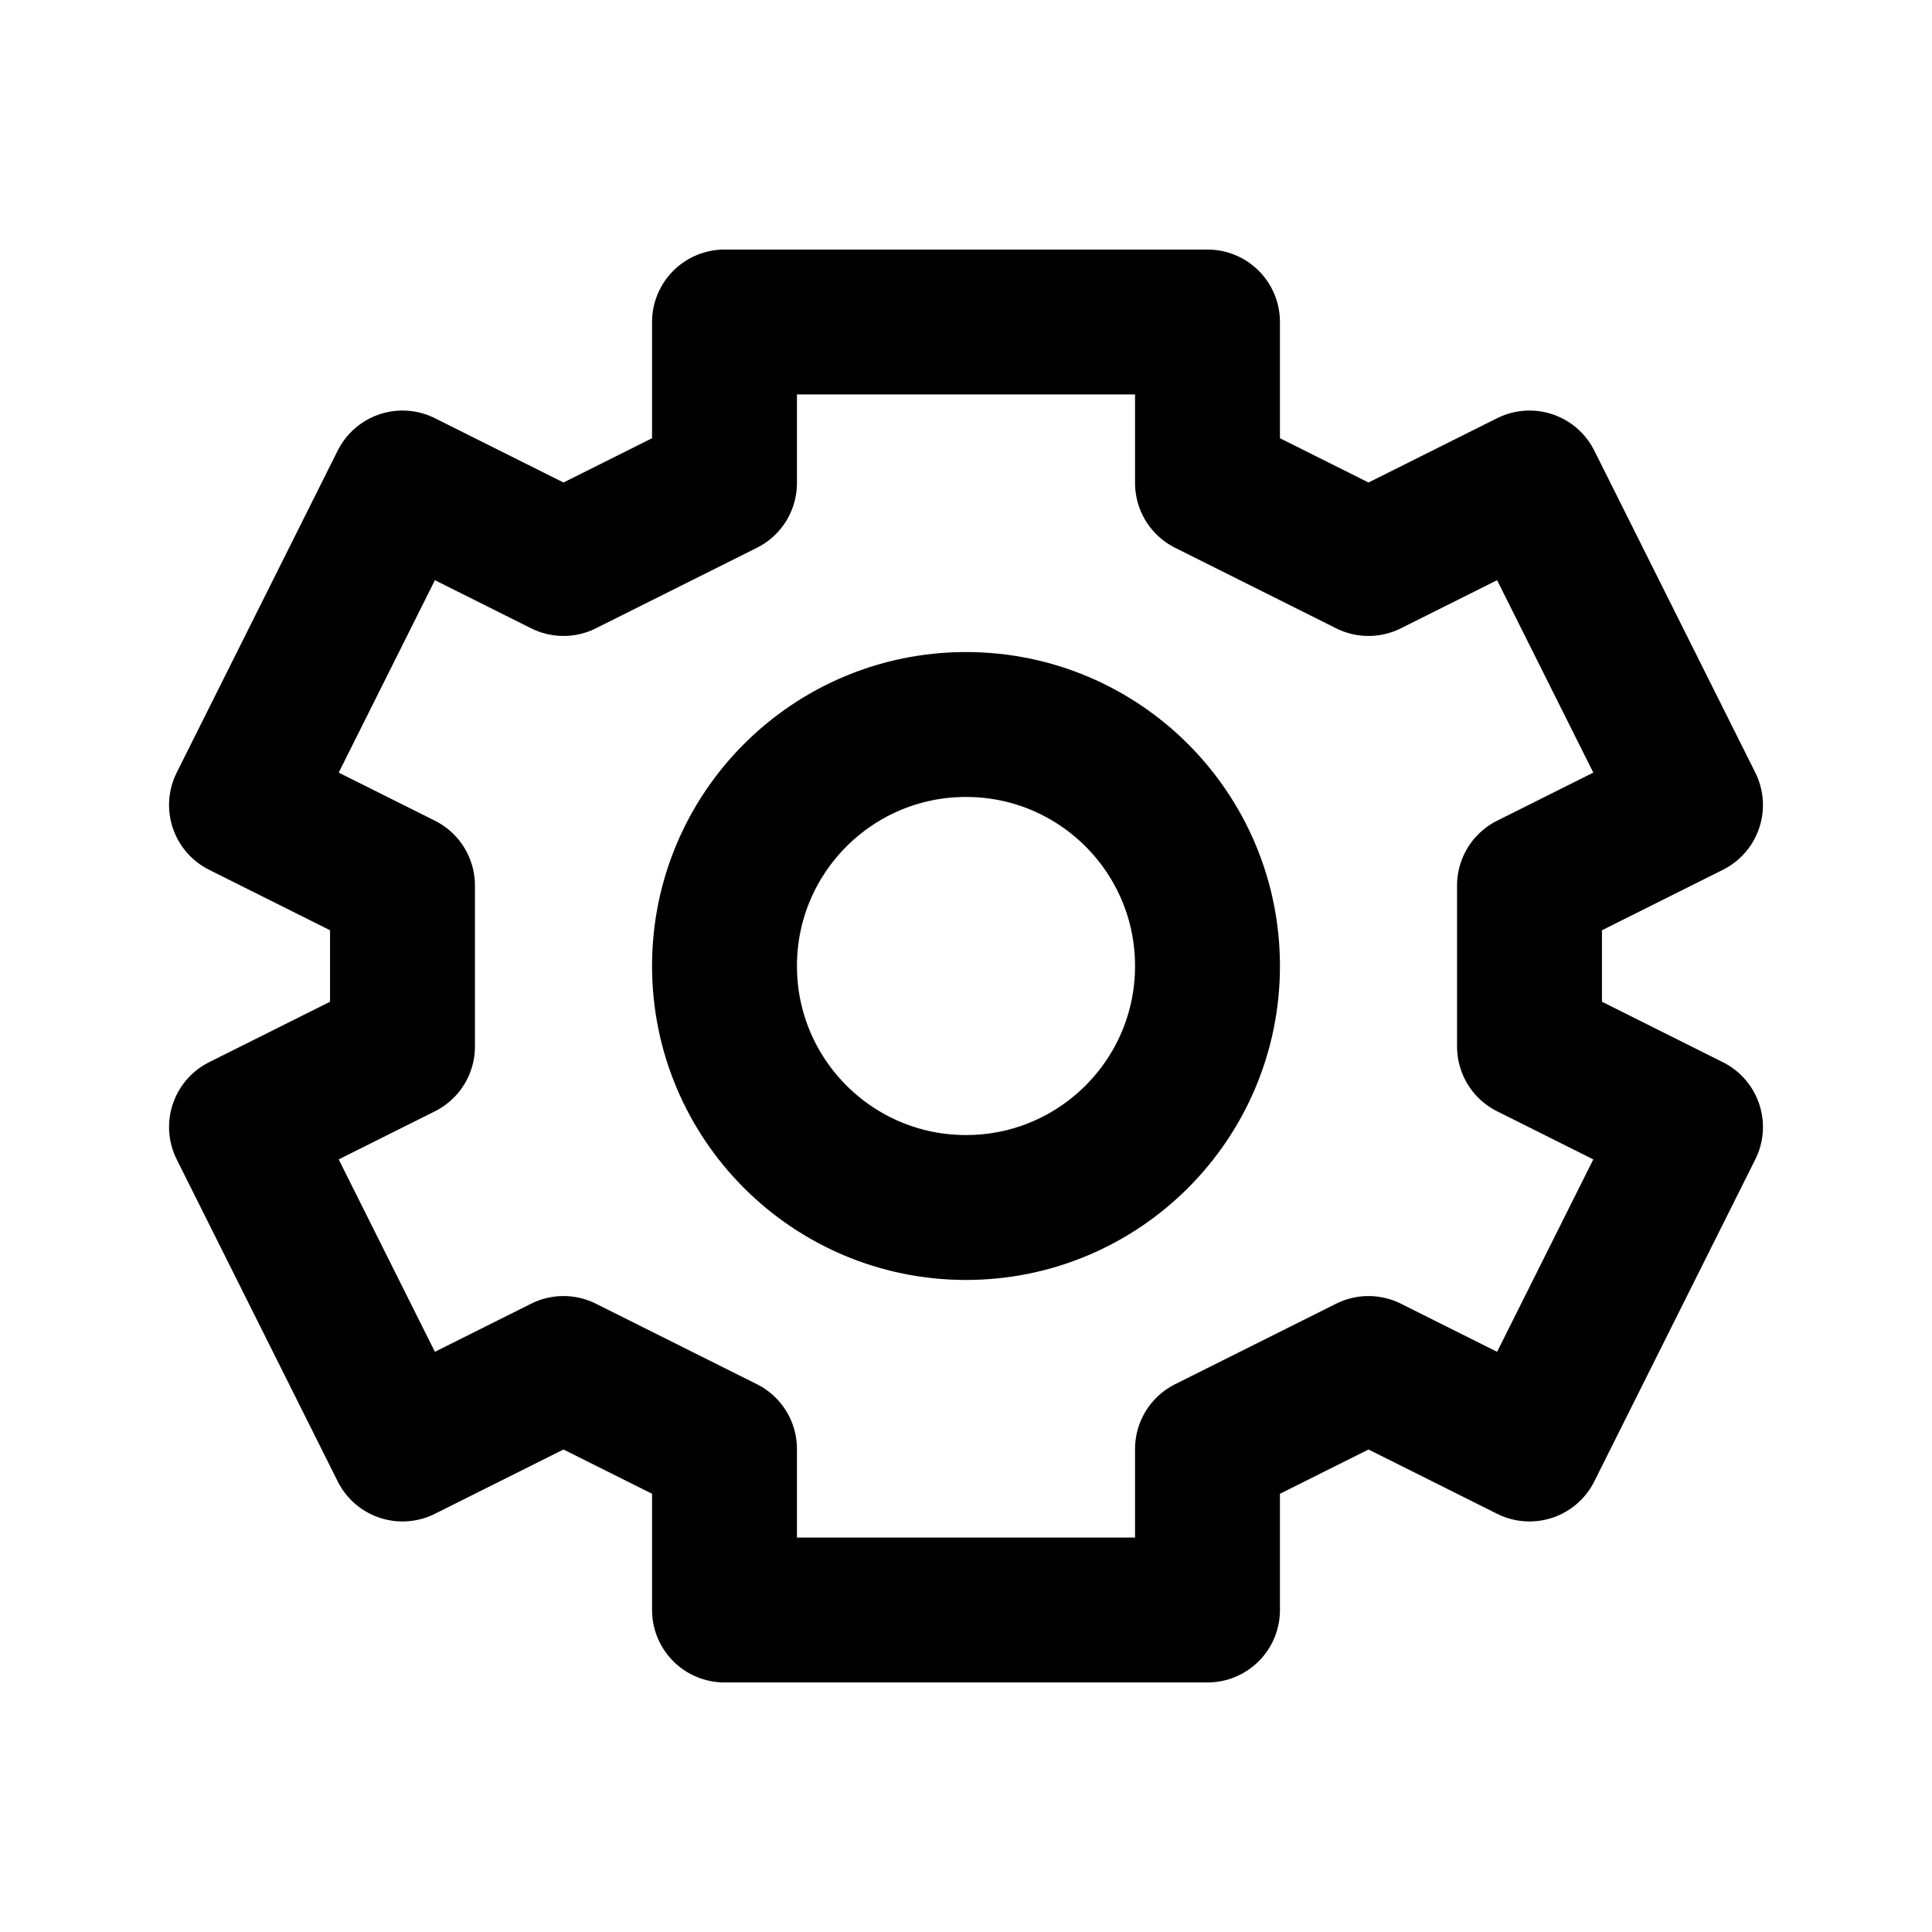
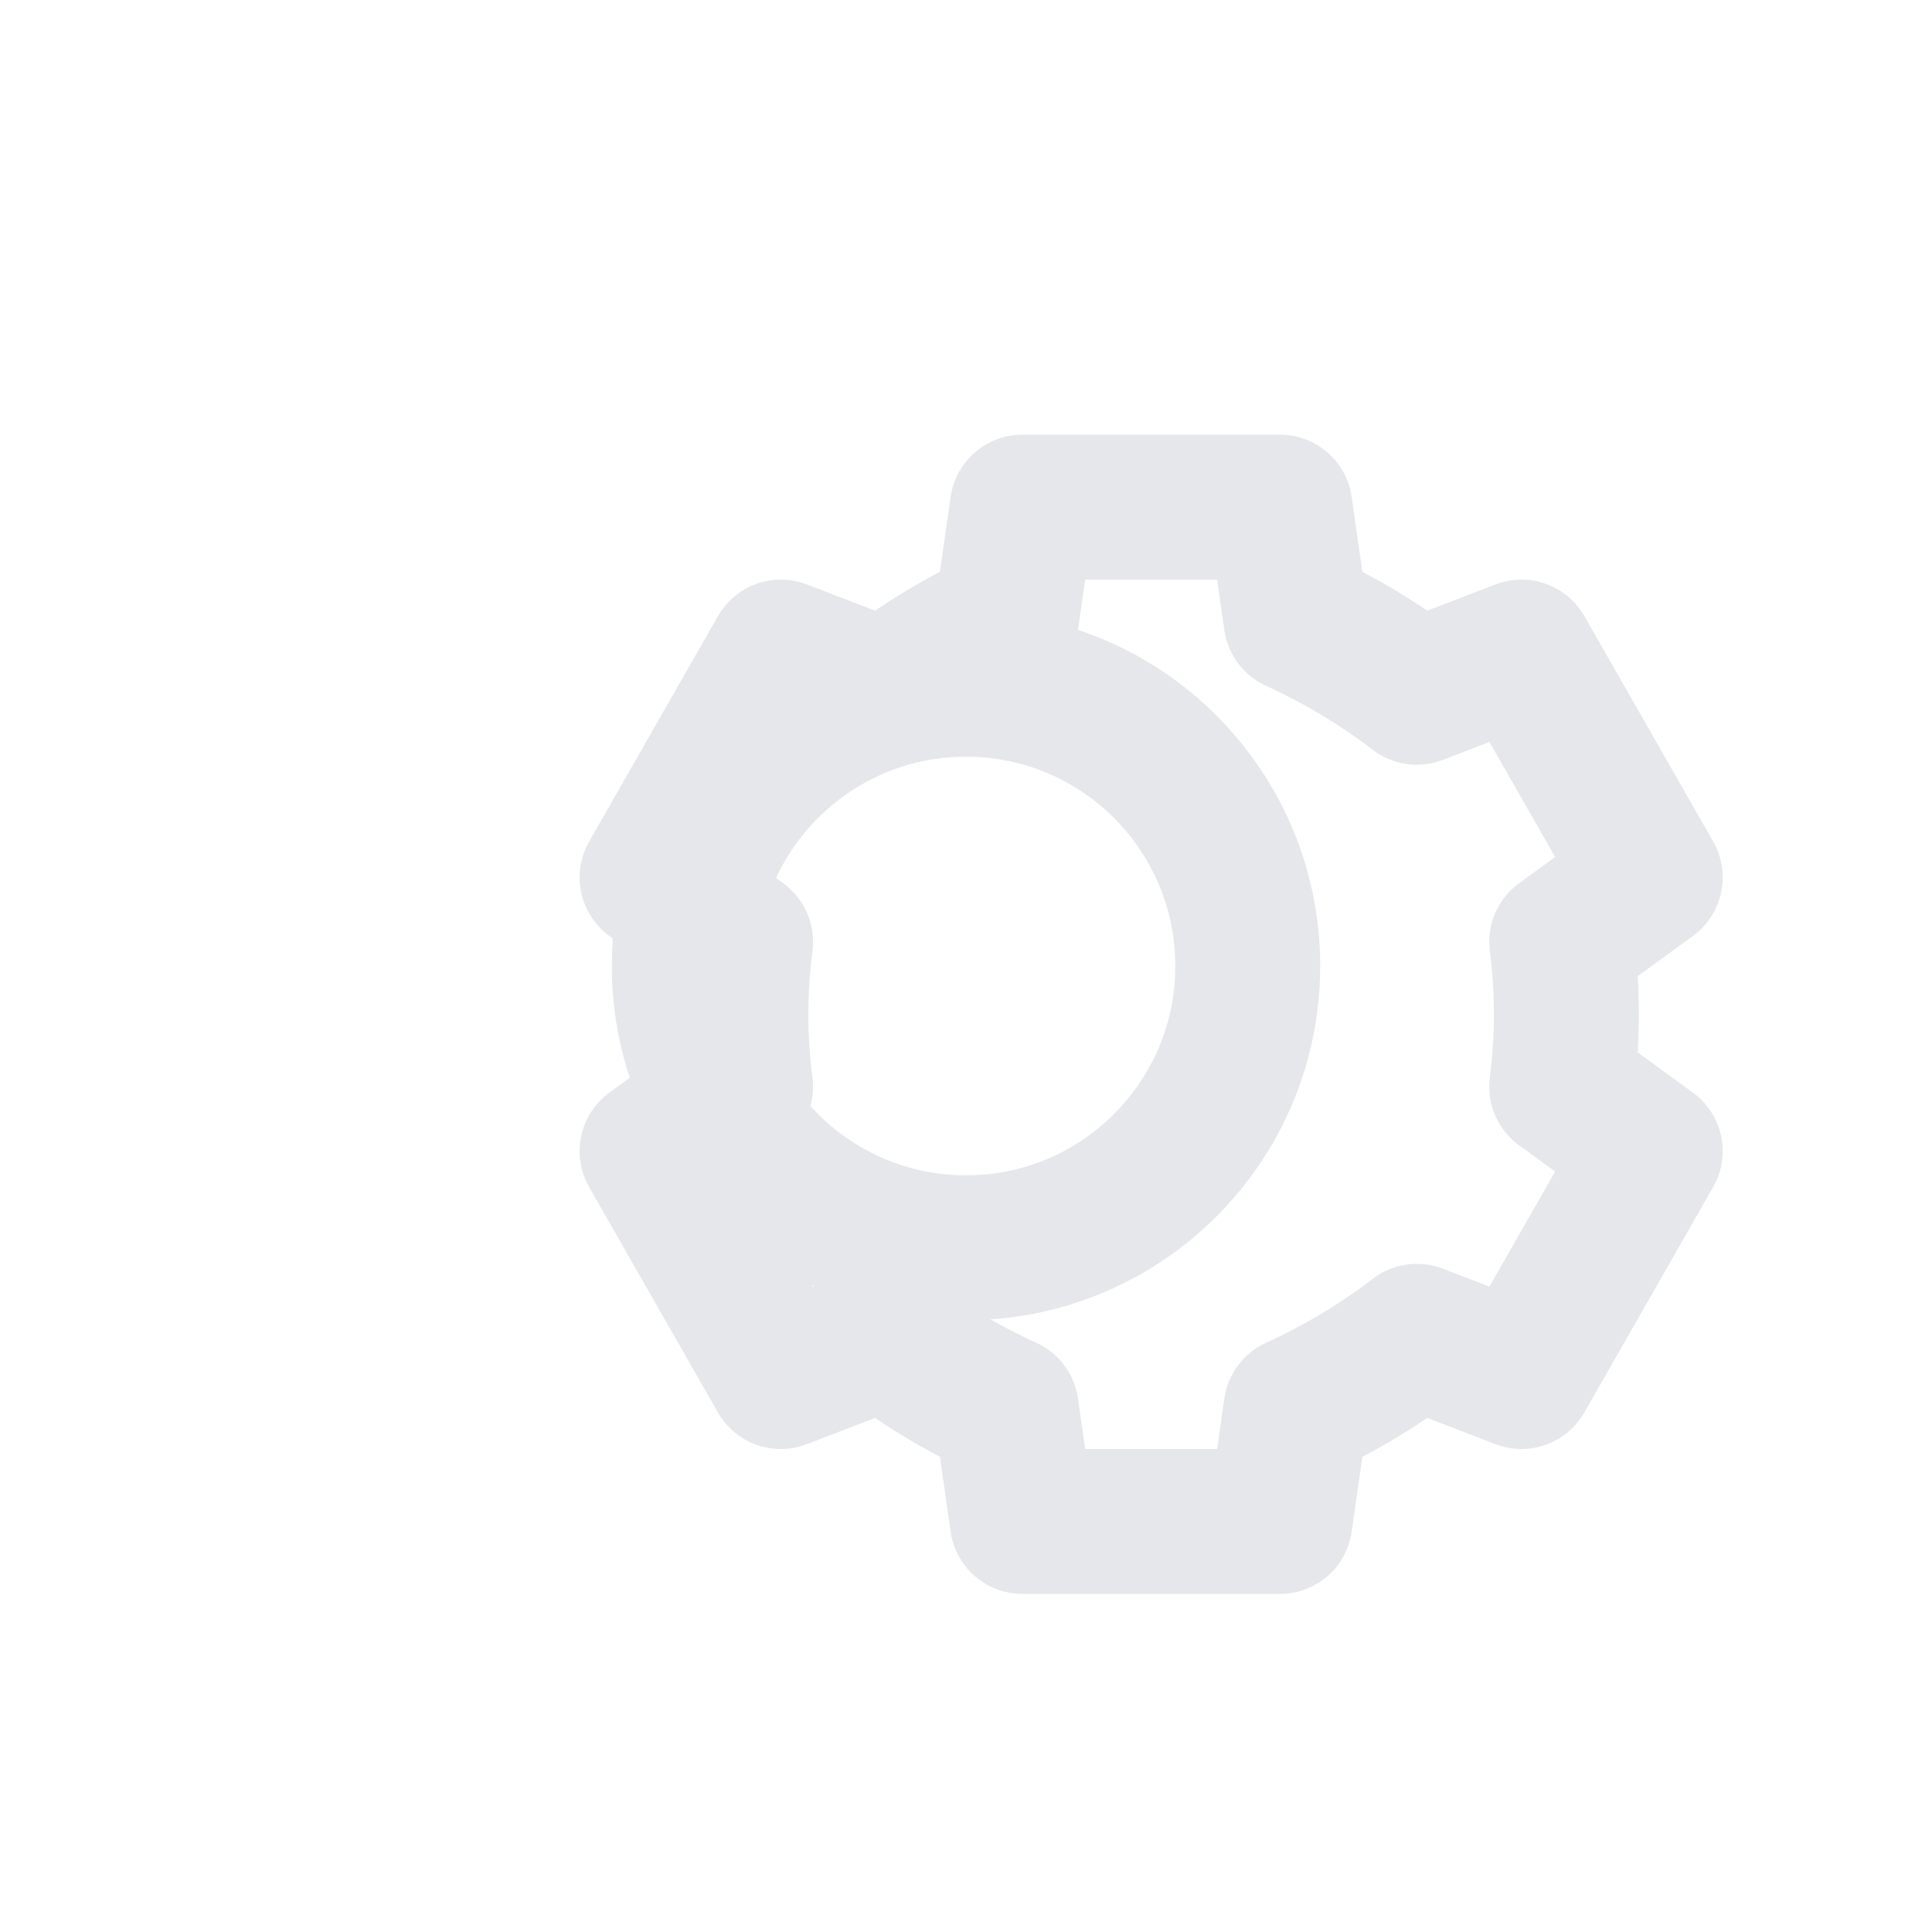
- <svg xmlns="http://www.w3.org/2000/svg" width="24" height="24" viewBox="0 0 24 24" fill="none" stroke="currentColor" stroke-width="1.8" stroke-linecap="round" stroke-linejoin="round">
-   <circle cx="12" cy="12" r="3" />
-   <path d="m19 13 2 1-2 4-2-1-2 1v2H9v-2l-2-1-2 1-2-4 2-1v-2l-2-1 2-4 2 1 2-1V4h6v2l2 1 2-1 2 4-2 1z" />
+ <svg xmlns="http://www.w3.org/2000/svg" width="24" height="24" viewBox="0 0 24 24">
+   <g fill="none" stroke="#E5E7EB" stroke-width="1.8" stroke-linecap="round" stroke-linejoin="round">
+     <path d="M12 8.5a3.5 3.5 0 1 0 0 7 3.5 3.5 0 0 0 0-7Z" />
+     <path d="m19.4 13.5 1.1.8-1.6 2.8-1.3-.5a7.8 7.8 0 0 1-1.5.9l-.2 1.4h-3.2l-.2-1.4a7.8 7.8 0 0 1-1.5-.9l-1.3.5-1.6-2.8 1.1-.8a7 7 0 0 1 0-1.8l-1.1-.8 1.6-2.8 1.3.5a7.8 7.8 0 0 1 1.5-.9l.2-1.4h3.2l.2 1.4a7.8 7.8 0 0 1 1.5.9l1.3-.5 1.6 2.8-1.1.8a7 7 0 0 1 0 1.8Z" />
+   </g>
</svg>
